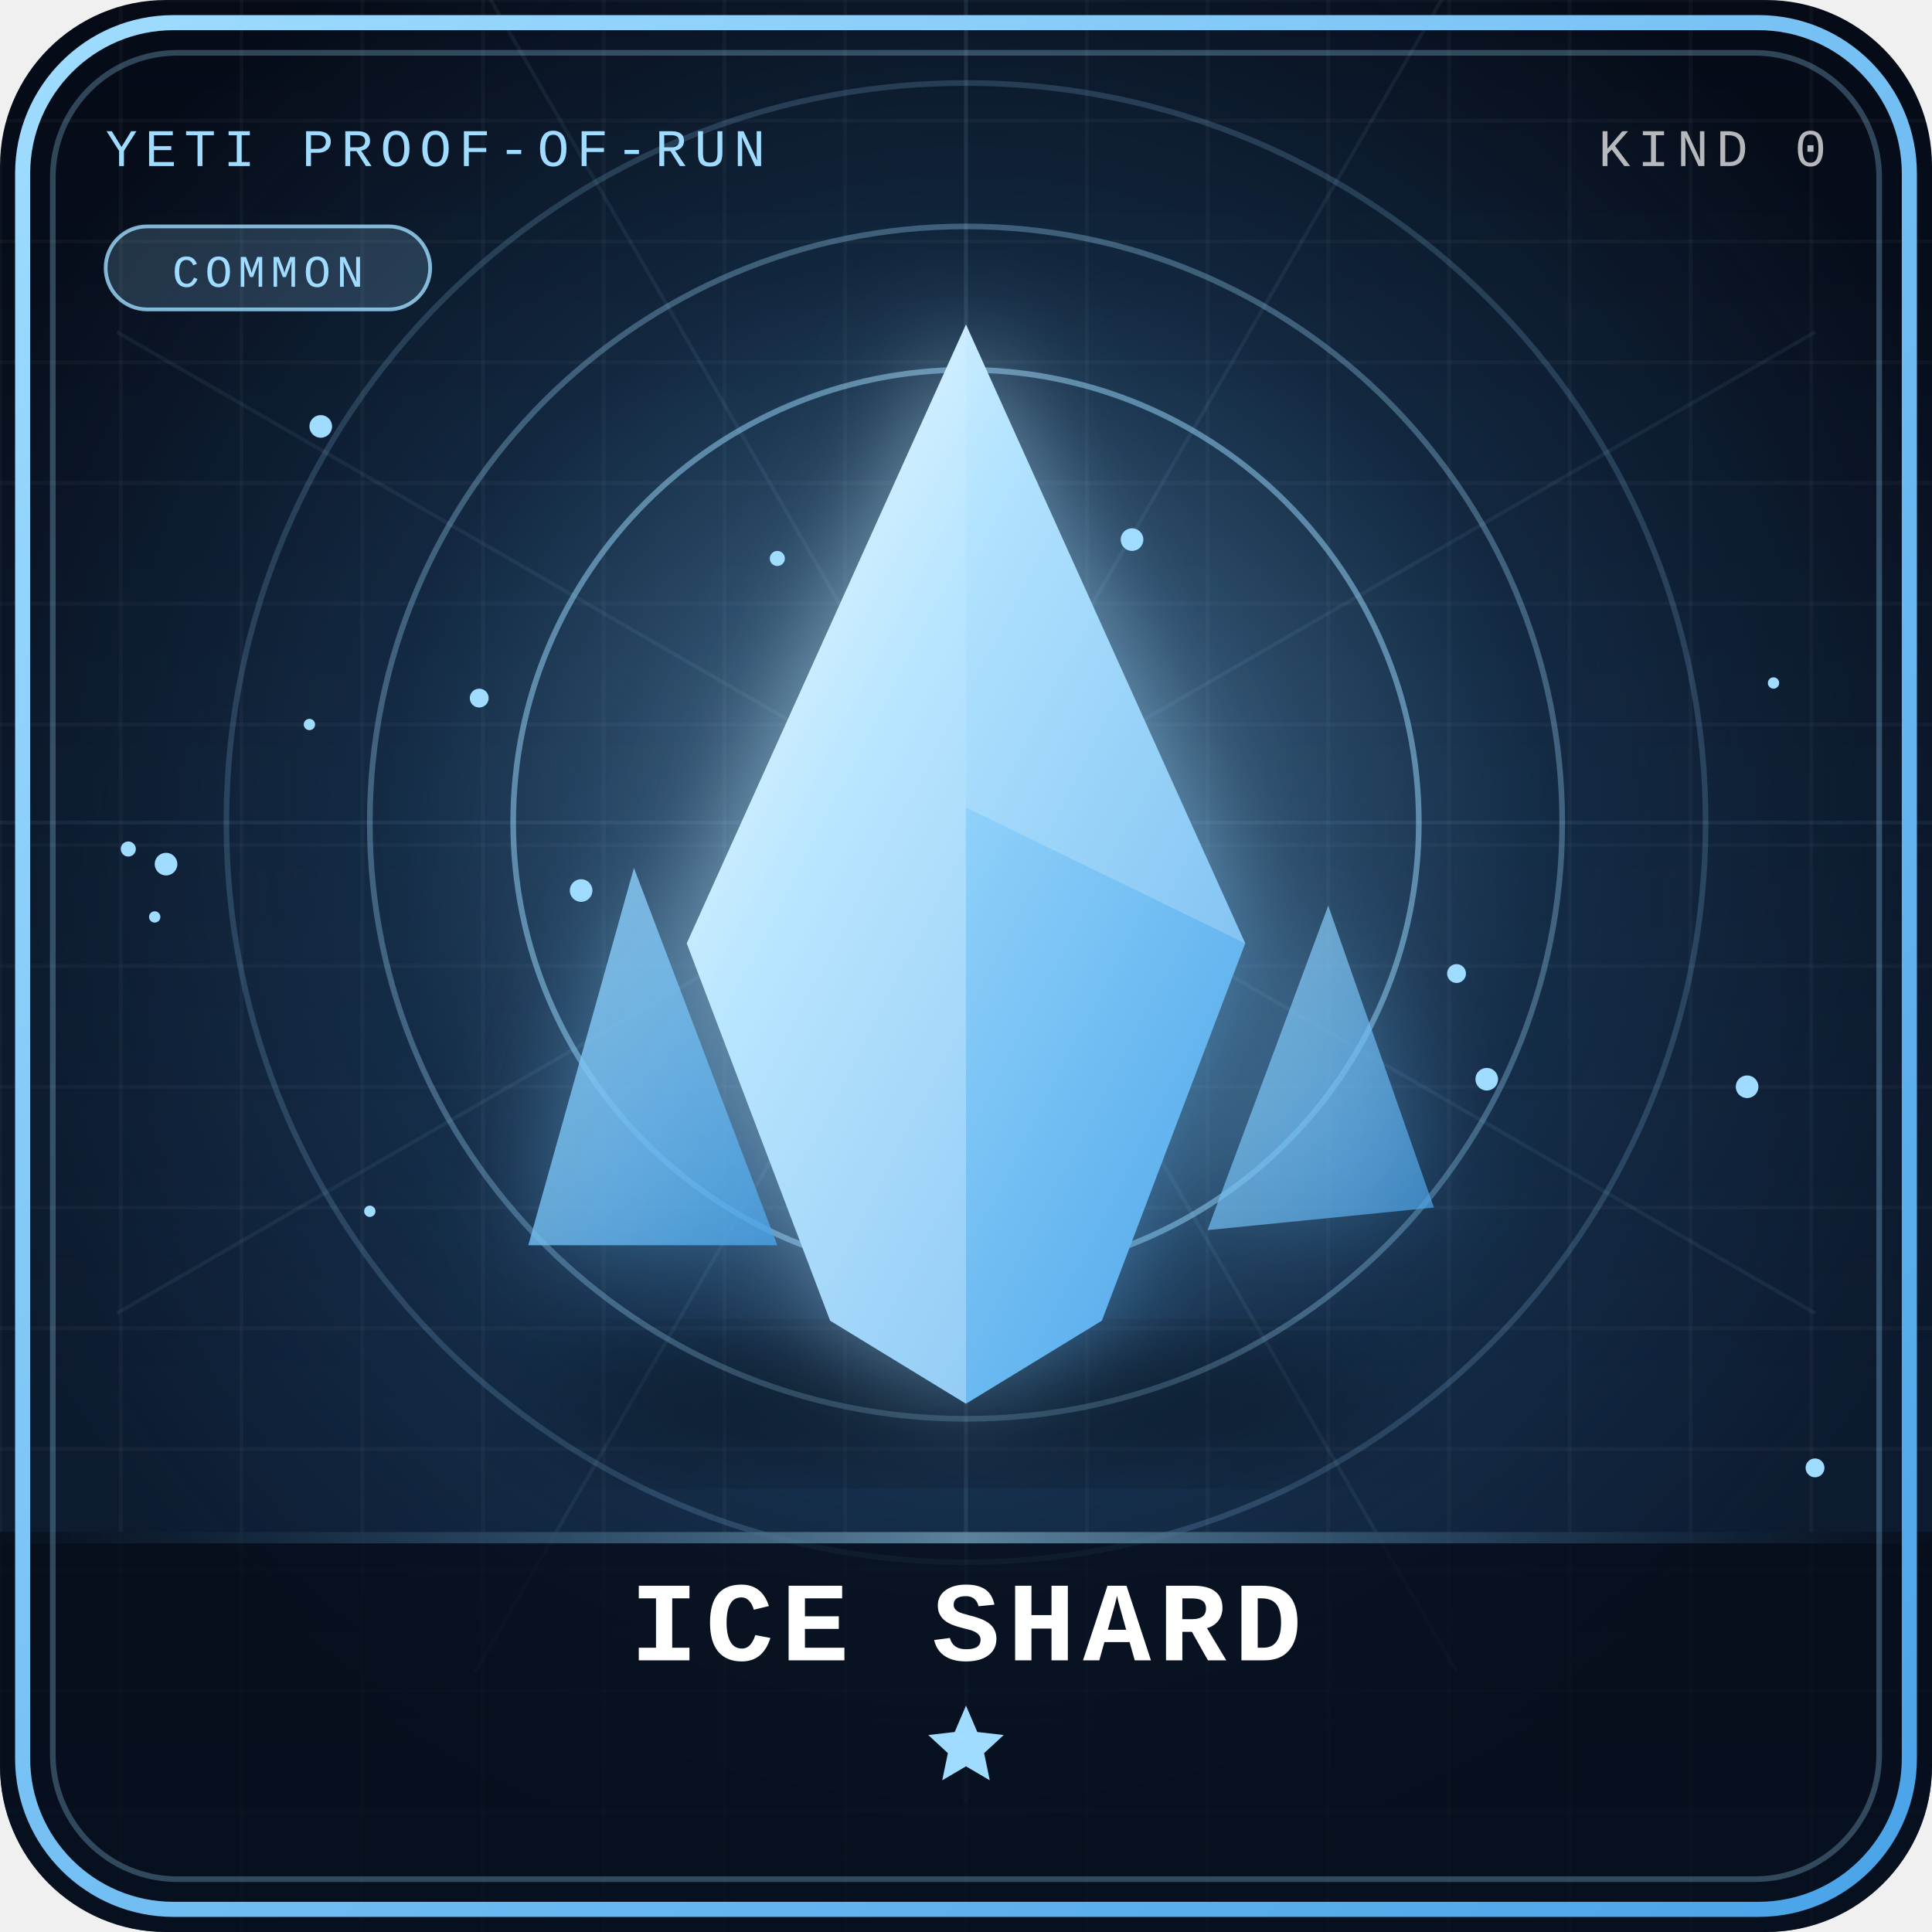
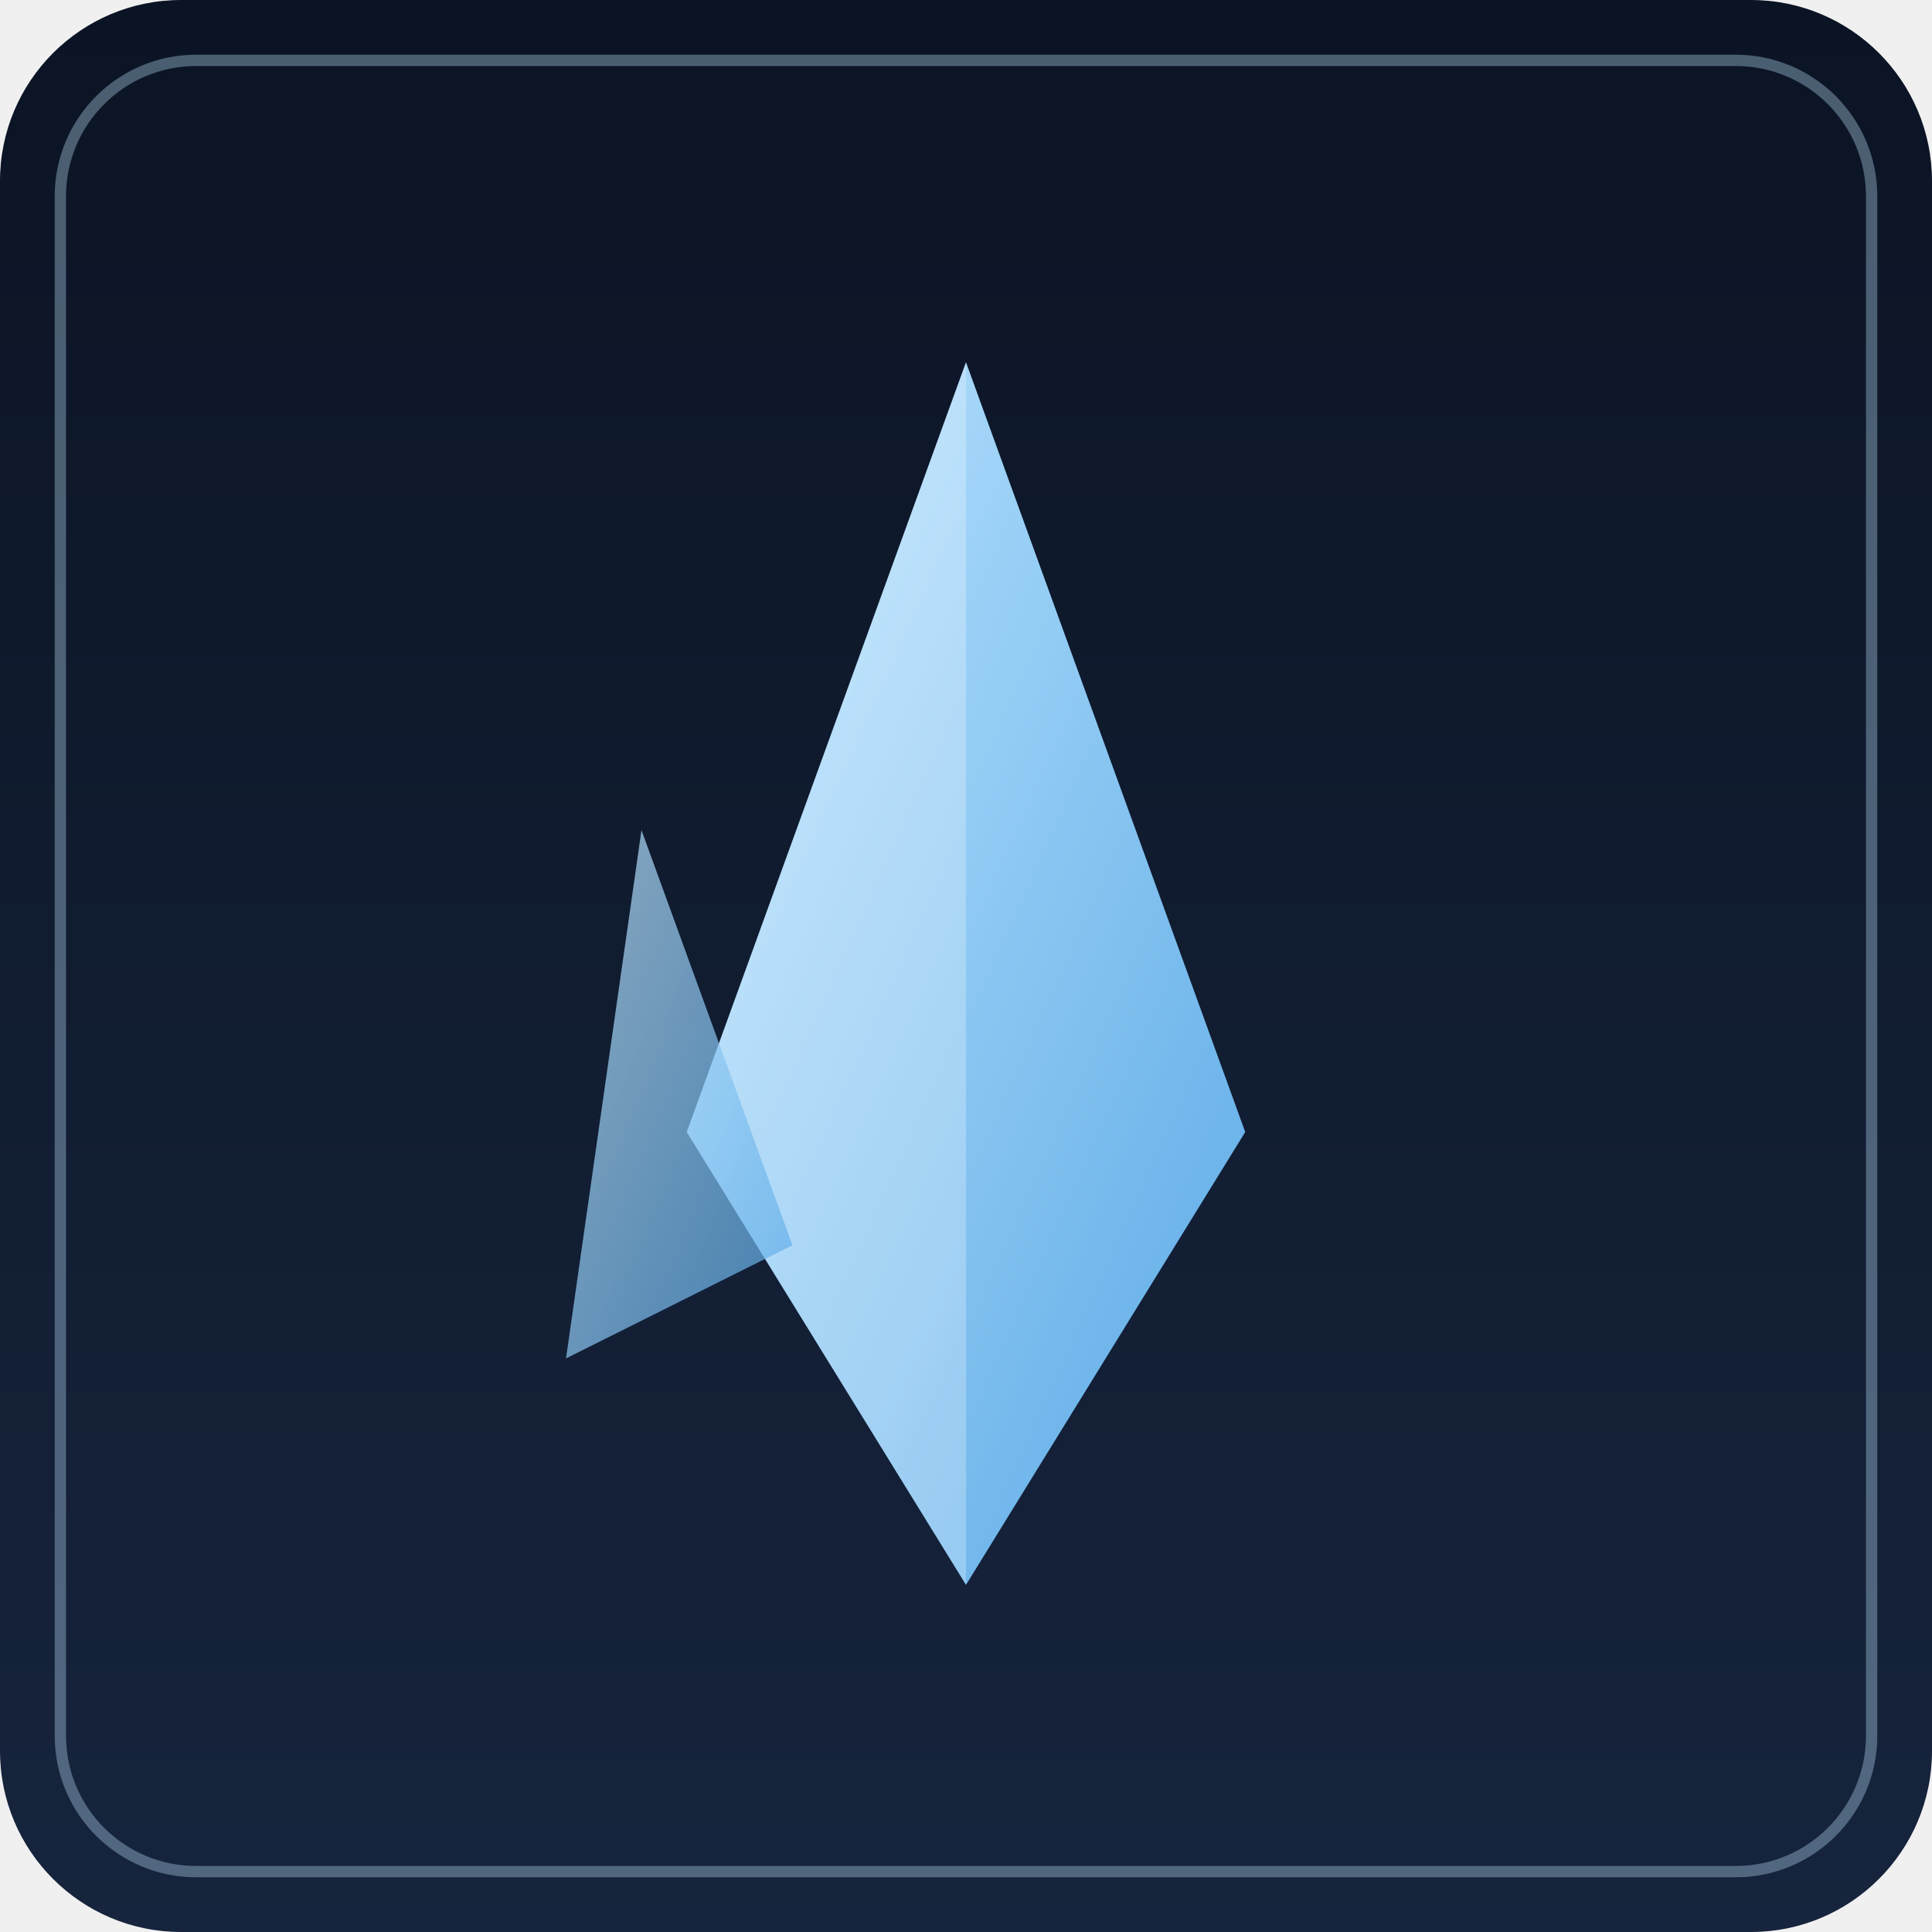
<svg xmlns="http://www.w3.org/2000/svg" viewBox="0 0 512 512">
  <defs>
    <linearGradient id="bg" x1="0" y1="0" x2="0" y2="1">
-       <stop offset="0" stop-color="#050a16" />
-       <stop offset="1" stop-color="#0f2038" />
+       <stop offset="0" stop-color="#0b1424" />
+       <stop offset="1" stop-color="#16243d" />
    </linearGradient>
-     <radialGradient id="rg" cx="50%" cy="43%" r="55%">
-       <stop offset="0" stop-color="#9fdcff" stop-opacity=".55" />
-       <stop offset=".55" stop-color="#4aa3e8" stop-opacity=".16" />
-       <stop offset="1" stop-color="#4aa3e8" stop-opacity="0" />
-     </radialGradient>
    <linearGradient id="g" x1="0" y1="0" x2="1" y2="1">
-       <stop offset="0" stop-color="#ffffff" />
-       <stop offset=".35" stop-color="#9fdcff" />
-       <stop offset="1" stop-color="#4aa3e8" />
+       <stop offset="0" stop-color="#bfe6ff" />
+       <stop offset="1" stop-color="#5aa9e6" />
    </linearGradient>
-     <linearGradient id="gd" x1="0" y1="0" x2="1" y2="1">
-       <stop offset="0" stop-color="#9fdcff" />
-       <stop offset="1" stop-color="#4aa3e8" />
-     </linearGradient>
-     <linearGradient id="bar" x1="0" y1="0" x2="1" y2="0">
-       <stop offset="0" stop-color="#4aa3e8" stop-opacity=".0" />
-       <stop offset=".5" stop-color="#9fdcff" stop-opacity=".55" />
-       <stop offset="1" stop-color="#4aa3e8" stop-opacity=".0" />
-     </linearGradient>
-     <linearGradient id="sh" x1="0" y1="0" x2="1" y2="0">
-       <stop offset="0" stop-color="#fff" stop-opacity="0" />
-       <stop offset=".5" stop-color="#fff" stop-opacity=".22" />
-       <stop offset="1" stop-color="#fff" stop-opacity="0" />
-     </linearGradient>
-     <filter id="blur" x="-30%" y="-30%" width="160%" height="160%">
-       <feGaussianBlur stdDeviation="14" />
-     </filter>
-     <clipPath id="card">
-       <rect width="512" height="512" rx="44" />
-     </clipPath>
  </defs>
-   <g clip-path="url(#card)">
-     <rect width="512" height="512" fill="url(#bg)" />
-     <line x1="0" y1="0" x2="512" y2="0" stroke="#fff" stroke-opacity=".035" />
-     <line x1="0" y1="32" x2="512" y2="32" stroke="#fff" stroke-opacity=".035" />
-     <line x1="0" y1="64" x2="512" y2="64" stroke="#fff" stroke-opacity=".035" />
-     <line x1="0" y1="96" x2="512" y2="96" stroke="#fff" stroke-opacity=".035" />
-     <line x1="0" y1="128" x2="512" y2="128" stroke="#fff" stroke-opacity=".035" />
-     <line x1="0" y1="160" x2="512" y2="160" stroke="#fff" stroke-opacity=".035" />
-     <line x1="0" y1="192" x2="512" y2="192" stroke="#fff" stroke-opacity=".035" />
-     <line x1="0" y1="224" x2="512" y2="224" stroke="#fff" stroke-opacity=".035" />
-     <line x1="0" y1="256" x2="512" y2="256" stroke="#fff" stroke-opacity=".035" />
-     <line x1="0" y1="288" x2="512" y2="288" stroke="#fff" stroke-opacity=".035" />
-     <line x1="0" y1="320" x2="512" y2="320" stroke="#fff" stroke-opacity=".035" />
-     <line x1="0" y1="352" x2="512" y2="352" stroke="#fff" stroke-opacity=".035" />
-     <line x1="0" y1="384" x2="512" y2="384" stroke="#fff" stroke-opacity=".035" />
-     <line x1="0" y1="416" x2="512" y2="416" stroke="#fff" stroke-opacity=".035" />
-     <line x1="0" y1="448" x2="512" y2="448" stroke="#fff" stroke-opacity=".035" />
-     <line x1="0" y1="480" x2="512" y2="480" stroke="#fff" stroke-opacity=".035" />
-     <line x1="0" y1="0" x2="0" y2="512" stroke="#fff" stroke-opacity=".035" />
-     <line x1="32" y1="0" x2="32" y2="512" stroke="#fff" stroke-opacity=".035" />
-     <line x1="64" y1="0" x2="64" y2="512" stroke="#fff" stroke-opacity=".035" />
-     <line x1="96" y1="0" x2="96" y2="512" stroke="#fff" stroke-opacity=".035" />
-     <line x1="128" y1="0" x2="128" y2="512" stroke="#fff" stroke-opacity=".035" />
-     <line x1="160" y1="0" x2="160" y2="512" stroke="#fff" stroke-opacity=".035" />
-     <line x1="192" y1="0" x2="192" y2="512" stroke="#fff" stroke-opacity=".035" />
-     <line x1="224" y1="0" x2="224" y2="512" stroke="#fff" stroke-opacity=".035" />
-     <line x1="256" y1="0" x2="256" y2="512" stroke="#fff" stroke-opacity=".035" />
-     <line x1="288" y1="0" x2="288" y2="512" stroke="#fff" stroke-opacity=".035" />
-     <line x1="320" y1="0" x2="320" y2="512" stroke="#fff" stroke-opacity=".035" />
-     <line x1="352" y1="0" x2="352" y2="512" stroke="#fff" stroke-opacity=".035" />
-     <line x1="384" y1="0" x2="384" y2="512" stroke="#fff" stroke-opacity=".035" />
-     <line x1="416" y1="0" x2="416" y2="512" stroke="#fff" stroke-opacity=".035" />
-     <line x1="448" y1="0" x2="448" y2="512" stroke="#fff" stroke-opacity=".035" />
-     <line x1="480" y1="0" x2="480" y2="512" stroke="#fff" stroke-opacity=".035" />
-     <rect width="512" height="512" fill="url(#rg)" />
-     <line x1="256" y1="218" x2="516" y2="218" stroke="#9fdcff" stroke-opacity=".07" />
-     <line x1="256" y1="218" x2="481" y2="348" stroke="#9fdcff" stroke-opacity=".07" />
-     <line x1="256" y1="218" x2="386" y2="443" stroke="#9fdcff" stroke-opacity=".07" />
-     <line x1="256" y1="218" x2="256" y2="478" stroke="#9fdcff" stroke-opacity=".07" />
-     <line x1="256" y1="218" x2="126" y2="443" stroke="#9fdcff" stroke-opacity=".07" />
-     <line x1="256" y1="218" x2="31" y2="348" stroke="#9fdcff" stroke-opacity=".07" />
-     <line x1="256" y1="218" x2="-4" y2="218" stroke="#9fdcff" stroke-opacity=".07" />
-     <line x1="256" y1="218" x2="31" y2="88" stroke="#9fdcff" stroke-opacity=".07" />
-     <line x1="256" y1="218" x2="126" y2="-7" stroke="#9fdcff" stroke-opacity=".07" />
-     <line x1="256" y1="218" x2="256" y2="-42" stroke="#9fdcff" stroke-opacity=".07" />
-     <line x1="256" y1="218" x2="386" y2="-7" stroke="#9fdcff" stroke-opacity=".07" />
-     <line x1="256" y1="218" x2="481" y2="88" stroke="#9fdcff" stroke-opacity=".07" />
-     <circle cx="256" cy="218" r="120" fill="none" stroke="#9fdcff" stroke-opacity="0.5" stroke-width="1.5" />
-     <circle cx="256" cy="218" r="158" fill="none" stroke="#9fdcff" stroke-opacity="0.32" stroke-width="1.5" />
-     <circle cx="256" cy="218" r="196" fill="none" stroke="#9fdcff" stroke-opacity="0.18" stroke-width="1.5" />
-     <circle cx="98" cy="321" r="1.5" fill="#9fdcff">
-       <animate attributeName="opacity" values="0.1;0.95;0.1" dur="3.4s" begin="-2.0s" repeatCount="indefinite" />
-       <animateTransform attributeName="transform" type="translate" values="0 0;0 -18;0 0" dur="5.8s" begin="-2.0s" repeatCount="indefinite" />
-     </circle>
-     <circle cx="260" cy="271" r="3" fill="#9fdcff">
-       <animate attributeName="opacity" values="0.1;0.95;0.1" dur="5.3s" begin="-0.4s" repeatCount="indefinite" />
-       <animateTransform attributeName="transform" type="translate" values="0 0;0 -18;0 0" dur="8.9s" begin="-0.4s" repeatCount="indefinite" />
-     </circle>
-     <circle cx="44" cy="229" r="3" fill="#9fdcff">
-       <animate attributeName="opacity" values="0.1;0.95;0.1" dur="4.6s" begin="-3.1s" repeatCount="indefinite" />
-       <animateTransform attributeName="transform" type="translate" values="0 0;0 -18;0 0" dur="7.9s" begin="-3.1s" repeatCount="indefinite" />
-     </circle>
-     <circle cx="386" cy="258" r="2.5" fill="#9fdcff">
-       <animate attributeName="opacity" values="0.1;0.95;0.1" dur="5.0s" begin="-0.9s" repeatCount="indefinite" />
-       <animateTransform attributeName="transform" type="translate" values="0 0;0 -18;0 0" dur="8.5s" begin="-0.9s" repeatCount="indefinite" />
-     </circle>
-     <circle cx="82" cy="192" r="1.5" fill="#9fdcff">
-       <animate attributeName="opacity" values="0.1;0.95;0.1" dur="2.6s" begin="-2.6s" repeatCount="indefinite" />
-       <animateTransform attributeName="transform" type="translate" values="0 0;0 -18;0 0" dur="4.4s" begin="-2.6s" repeatCount="indefinite" />
-     </circle>
-     <circle cx="34" cy="225" r="2" fill="#9fdcff">
-       <animate attributeName="opacity" values="0.1;0.95;0.1" dur="5.9s" begin="-2.9s" repeatCount="indefinite" />
-       <animateTransform attributeName="transform" type="translate" values="0 0;0 -18;0 0" dur="10.0s" begin="-2.9s" repeatCount="indefinite" />
-     </circle>
-     <circle cx="300" cy="143" r="3" fill="#9fdcff">
-       <animate attributeName="opacity" values="0.1;0.95;0.1" dur="5.8s" begin="-2.2s" repeatCount="indefinite" />
-       <animateTransform attributeName="transform" type="translate" values="0 0;0 -18;0 0" dur="9.8s" begin="-2.2s" repeatCount="indefinite" />
-     </circle>
-     <circle cx="206" cy="148" r="2" fill="#9fdcff">
-       <animate attributeName="opacity" values="0.1;0.95;0.1" dur="5.2s" begin="-3.8s" repeatCount="indefinite" />
-       <animateTransform attributeName="transform" type="translate" values="0 0;0 -18;0 0" dur="8.8s" begin="-3.8s" repeatCount="indefinite" />
-     </circle>
-     <circle cx="41" cy="243" r="1.5" fill="#9fdcff">
-       <animate attributeName="opacity" values="0.1;0.95;0.1" dur="3.2s" begin="-4.0s" repeatCount="indefinite" />
-       <animateTransform attributeName="transform" type="translate" values="0 0;0 -18;0 0" dur="5.4s" begin="-4.0s" repeatCount="indefinite" />
-     </circle>
-     <circle cx="470" cy="181" r="1.5" fill="#9fdcff">
-       <animate attributeName="opacity" values="0.1;0.95;0.1" dur="5.1s" begin="-3.6s" repeatCount="indefinite" />
-       <animateTransform attributeName="transform" type="translate" values="0 0;0 -18;0 0" dur="8.7s" begin="-3.6s" repeatCount="indefinite" />
-     </circle>
-     <circle cx="394" cy="286" r="3" fill="#9fdcff">
-       <animate attributeName="opacity" values="0.1;0.95;0.1" dur="4.3s" begin="-3.6s" repeatCount="indefinite" />
-       <animateTransform attributeName="transform" type="translate" values="0 0;0 -18;0 0" dur="7.3s" begin="-3.6s" repeatCount="indefinite" />
-     </circle>
-     <circle cx="127" cy="185" r="2.5" fill="#9fdcff">
-       <animate attributeName="opacity" values="0.1;0.95;0.1" dur="4.6s" begin="-3.5s" repeatCount="indefinite" />
-       <animateTransform attributeName="transform" type="translate" values="0 0;0 -18;0 0" dur="7.7s" begin="-3.5s" repeatCount="indefinite" />
-     </circle>
-     <circle cx="463" cy="288" r="3" fill="#9fdcff">
-       <animate attributeName="opacity" values="0.1;0.95;0.1" dur="4.6s" begin="-0.1s" repeatCount="indefinite" />
-       <animateTransform attributeName="transform" type="translate" values="0 0;0 -18;0 0" dur="7.8s" begin="-0.1s" repeatCount="indefinite" />
-     </circle>
-     <circle cx="154" cy="236" r="3" fill="#9fdcff">
-       <animate attributeName="opacity" values="0.1;0.95;0.1" dur="4.8s" begin="-1.5s" repeatCount="indefinite" />
-       <animateTransform attributeName="transform" type="translate" values="0 0;0 -18;0 0" dur="8.2s" begin="-1.5s" repeatCount="indefinite" />
-     </circle>
-     <circle cx="481" cy="389" r="2.5" fill="#9fdcff">
-       <animate attributeName="opacity" values="0.1;0.95;0.1" dur="2.8s" begin="-2.7s" repeatCount="indefinite" />
-       <animateTransform attributeName="transform" type="translate" values="0 0;0 -18;0 0" dur="4.8s" begin="-2.7s" repeatCount="indefinite" />
-     </circle>
-     <circle cx="85" cy="113" r="3" fill="#9fdcff">
-       <animate attributeName="opacity" values="0.1;0.95;0.1" dur="3.8s" begin="-2.9s" repeatCount="indefinite" />
-       <animateTransform attributeName="transform" type="translate" values="0 0;0 -18;0 0" dur="6.5s" begin="-2.9s" repeatCount="indefinite" />
-     </circle>
-     <ellipse cx="256" cy="372" rx="110" ry="14" fill="#000" opacity=".45" filter="url(#blur)" />
-     <g>
-       <animateTransform attributeName="transform" type="translate" values="0 0;0 -9;0 0" dur="3.6s" repeatCount="indefinite" />
-       <g filter="url(#blur)" opacity=".5">
-         <g>
-           <polygon points="256,86 330,250 292,350 256,372 220,350 182,250" fill="url(#g)" />
-           <polygon points="256,86 256,372 220,350 182,250" fill="#fff" fill-opacity=".28" />
-           <polygon points="256,86 330,250 256,214" fill="#fff" fill-opacity=".2" />
-           <polygon points="168,230 206,330 140,330" fill="url(#gd)" opacity=".8" />
-           <polygon points="352,240 380,320 320,326" fill="url(#gd)" opacity=".7" />
-         </g>
-       </g>
-       <g>
-         <polygon points="256,86 330,250 292,350 256,372 220,350 182,250" fill="url(#g)" />
-         <polygon points="256,86 256,372 220,350 182,250" fill="#fff" fill-opacity=".28" />
-         <polygon points="256,86 330,250 256,214" fill="#fff" fill-opacity=".2" />
-         <polygon points="168,230 206,330 140,330" fill="url(#gd)" opacity=".8" />
-         <polygon points="352,240 380,320 320,326" fill="url(#gd)" opacity=".7" />
-       </g>
-     </g>
-     <rect x="0" y="406" width="512" height="106" fill="#050a16" fill-opacity=".72" />
-     <rect x="0" y="406" width="512" height="3" fill="url(#bar)" />
-     <text x="256" y="440" text-anchor="middle" font-family="'Silkscreen','Courier New',monospace" font-size="30" font-weight="700" fill="#ffffff" letter-spacing="2">ICE SHARD</text>
-     <path d="M256 452 l3 7 7 .8-5.2 4.8 1.5 7.2-6.3-3.7-6.3 3.7 1.5-7.2-5.2-4.8 7-.8z" fill="#9fdcff" />
-     <text x="28" y="44" font-family="'Silkscreen','Courier New',monospace" font-size="14" fill="#9fdcff" letter-spacing="2">YETI PROOF-OF-RUN</text>
-     <text x="484" y="44" text-anchor="end" font-family="'Silkscreen','Courier New',monospace" font-size="14" fill="#fff" fill-opacity=".7" letter-spacing="2">KIND 0</text>
-     <rect x="28" y="60" width="86" height="22" rx="11" fill="#9fdcff" fill-opacity=".18" stroke="#9fdcff" stroke-opacity=".8" />
-     <text x="71" y="76" text-anchor="middle" font-family="'Silkscreen','Courier New',monospace" font-size="12" fill="#9fdcff" letter-spacing="1.5">COMMON</text>
-   </g>
-   <rect x="6" y="6" width="500" height="500" rx="40" fill="none" stroke="url(#gd)" stroke-width="4" />
-   <rect x="14" y="14" width="484" height="484" rx="33" fill="none" stroke="#9fdcff" stroke-opacity=".28" stroke-width="1.5" />
+   <rect width="512" height="512" rx="48" fill="url(#bg)" />
+   <rect x="16" y="16" width="480" height="480" rx="36" fill="none" stroke="#bfe6ff" stroke-opacity=".35" stroke-width="3" />
+   <polygon points="256,96 330,300 256,420 182,300" fill="url(#g)" />
+   <polygon points="256,96 256,420 182,300" fill="#fff" fill-opacity=".25" />
+   <polygon points="170,220 210,330 150,360" fill="url(#g)" opacity=".7" />
</svg>
